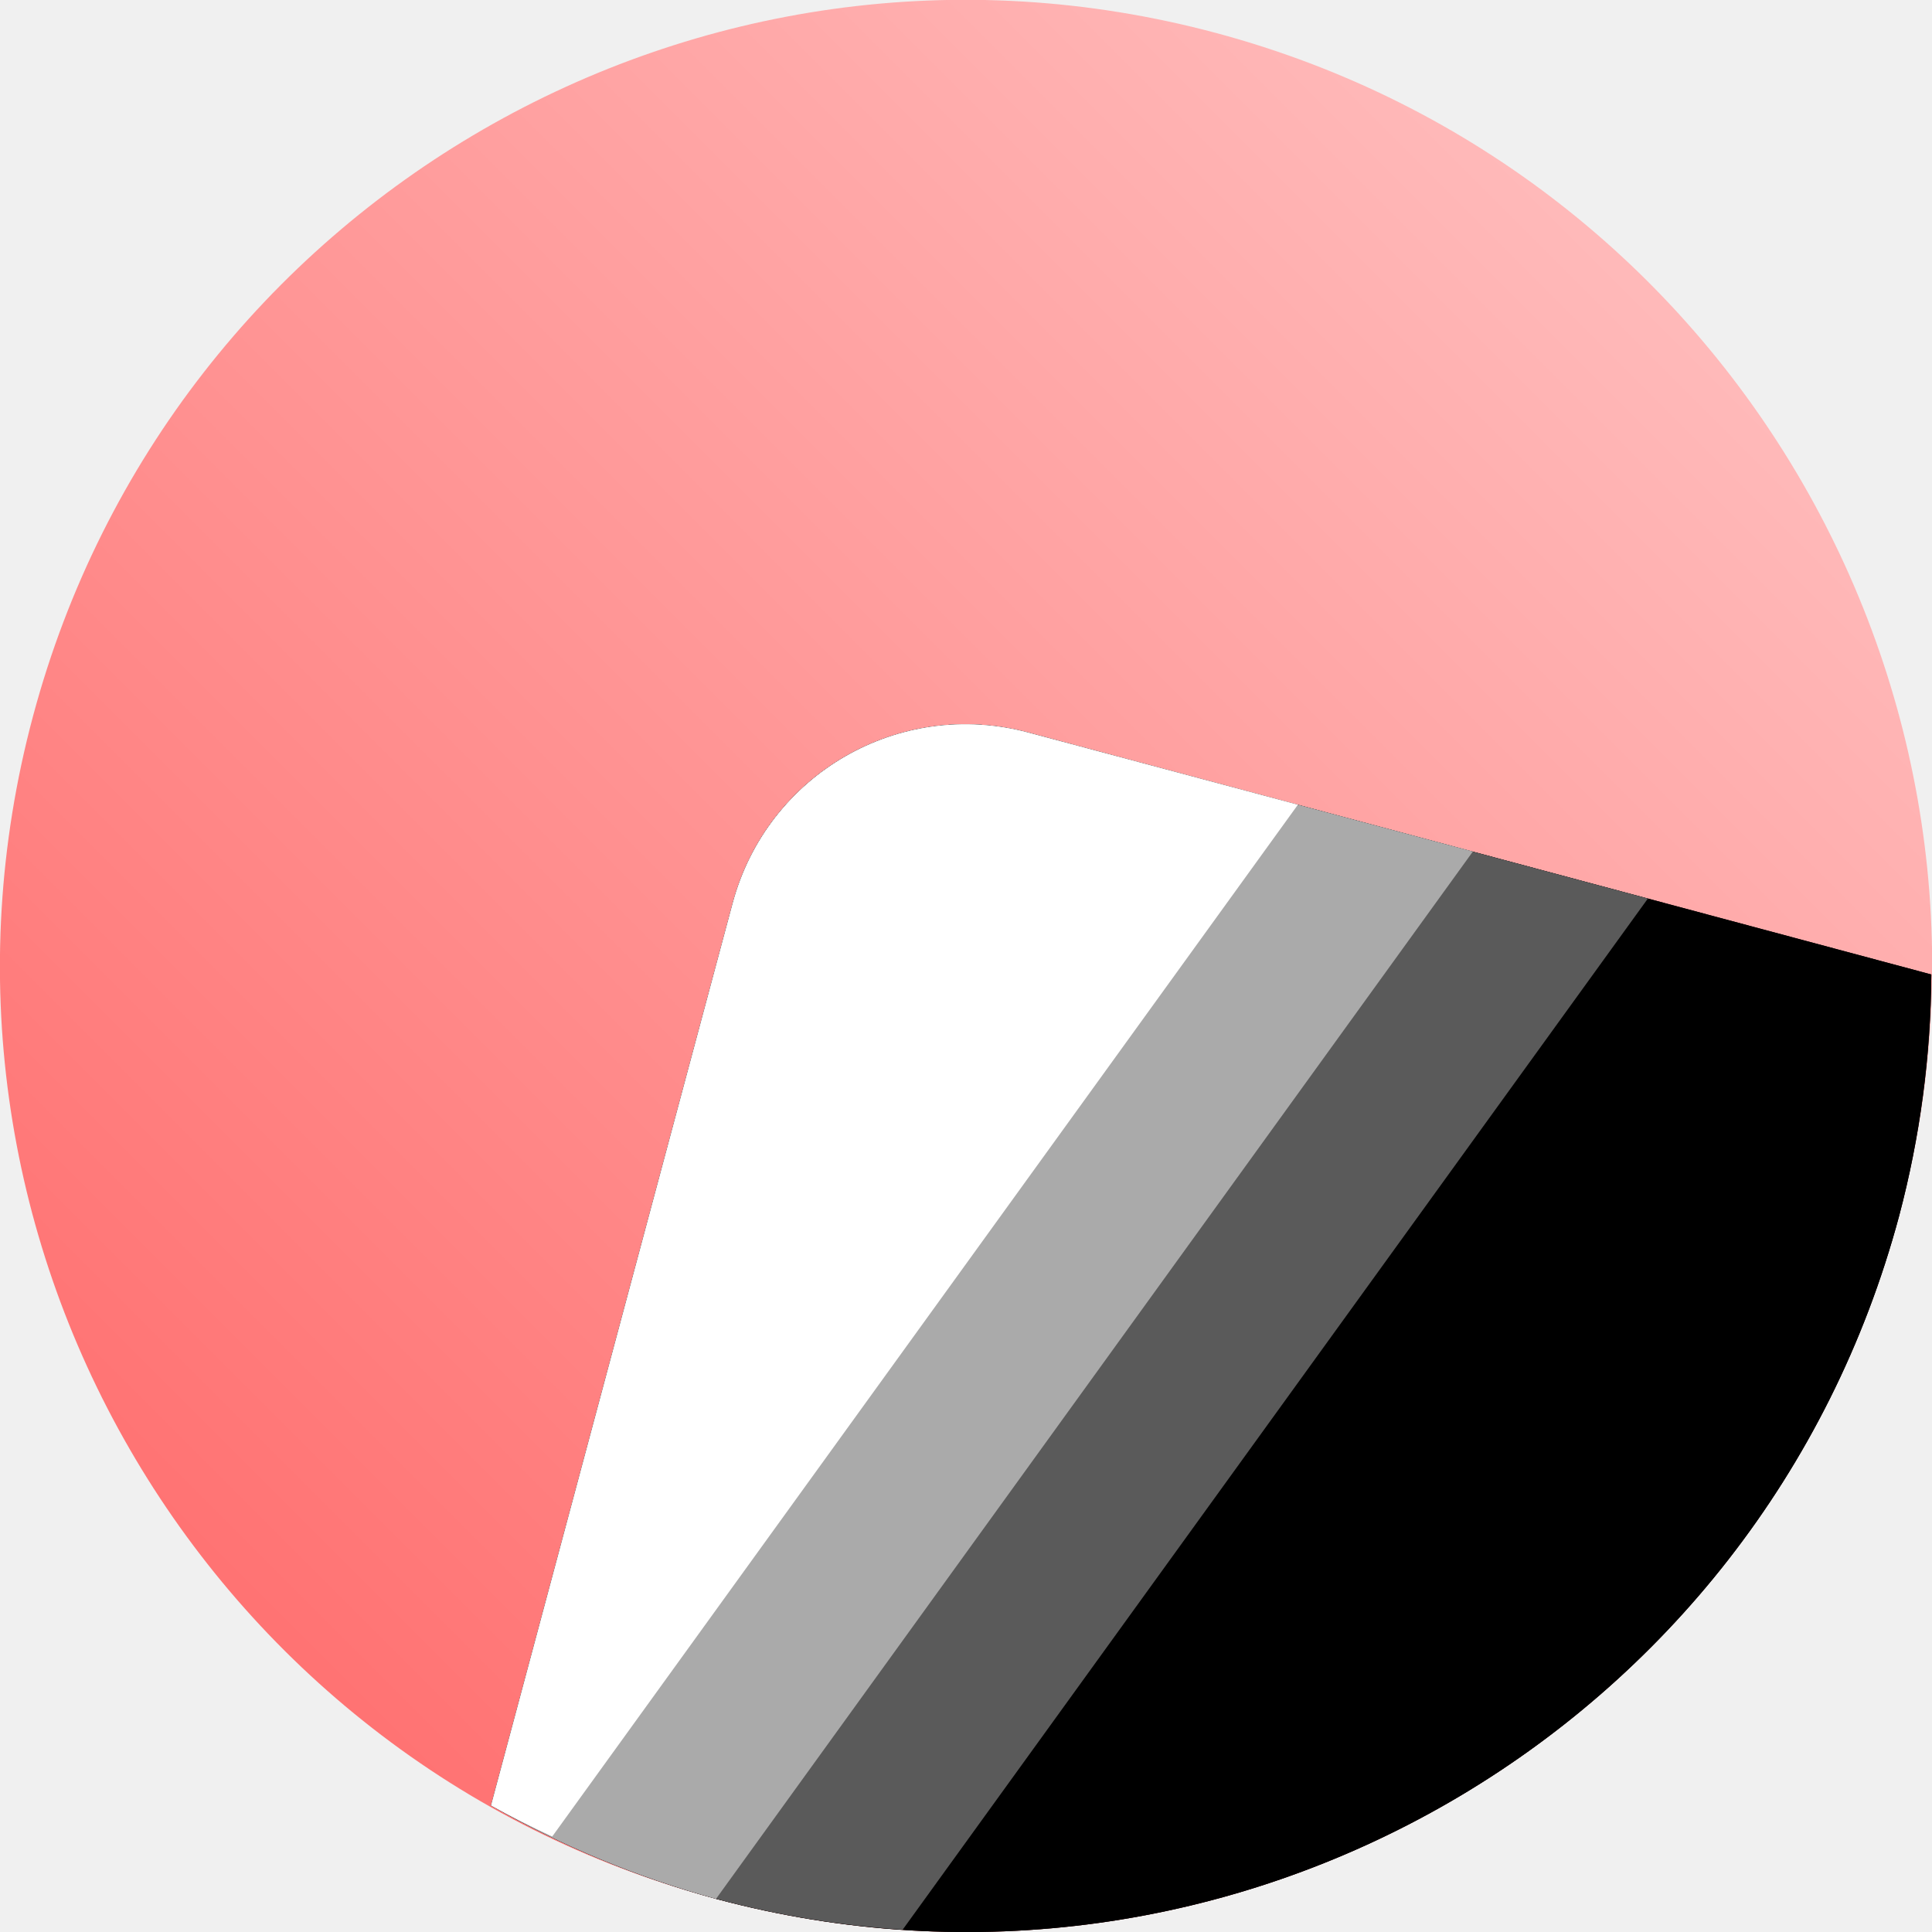
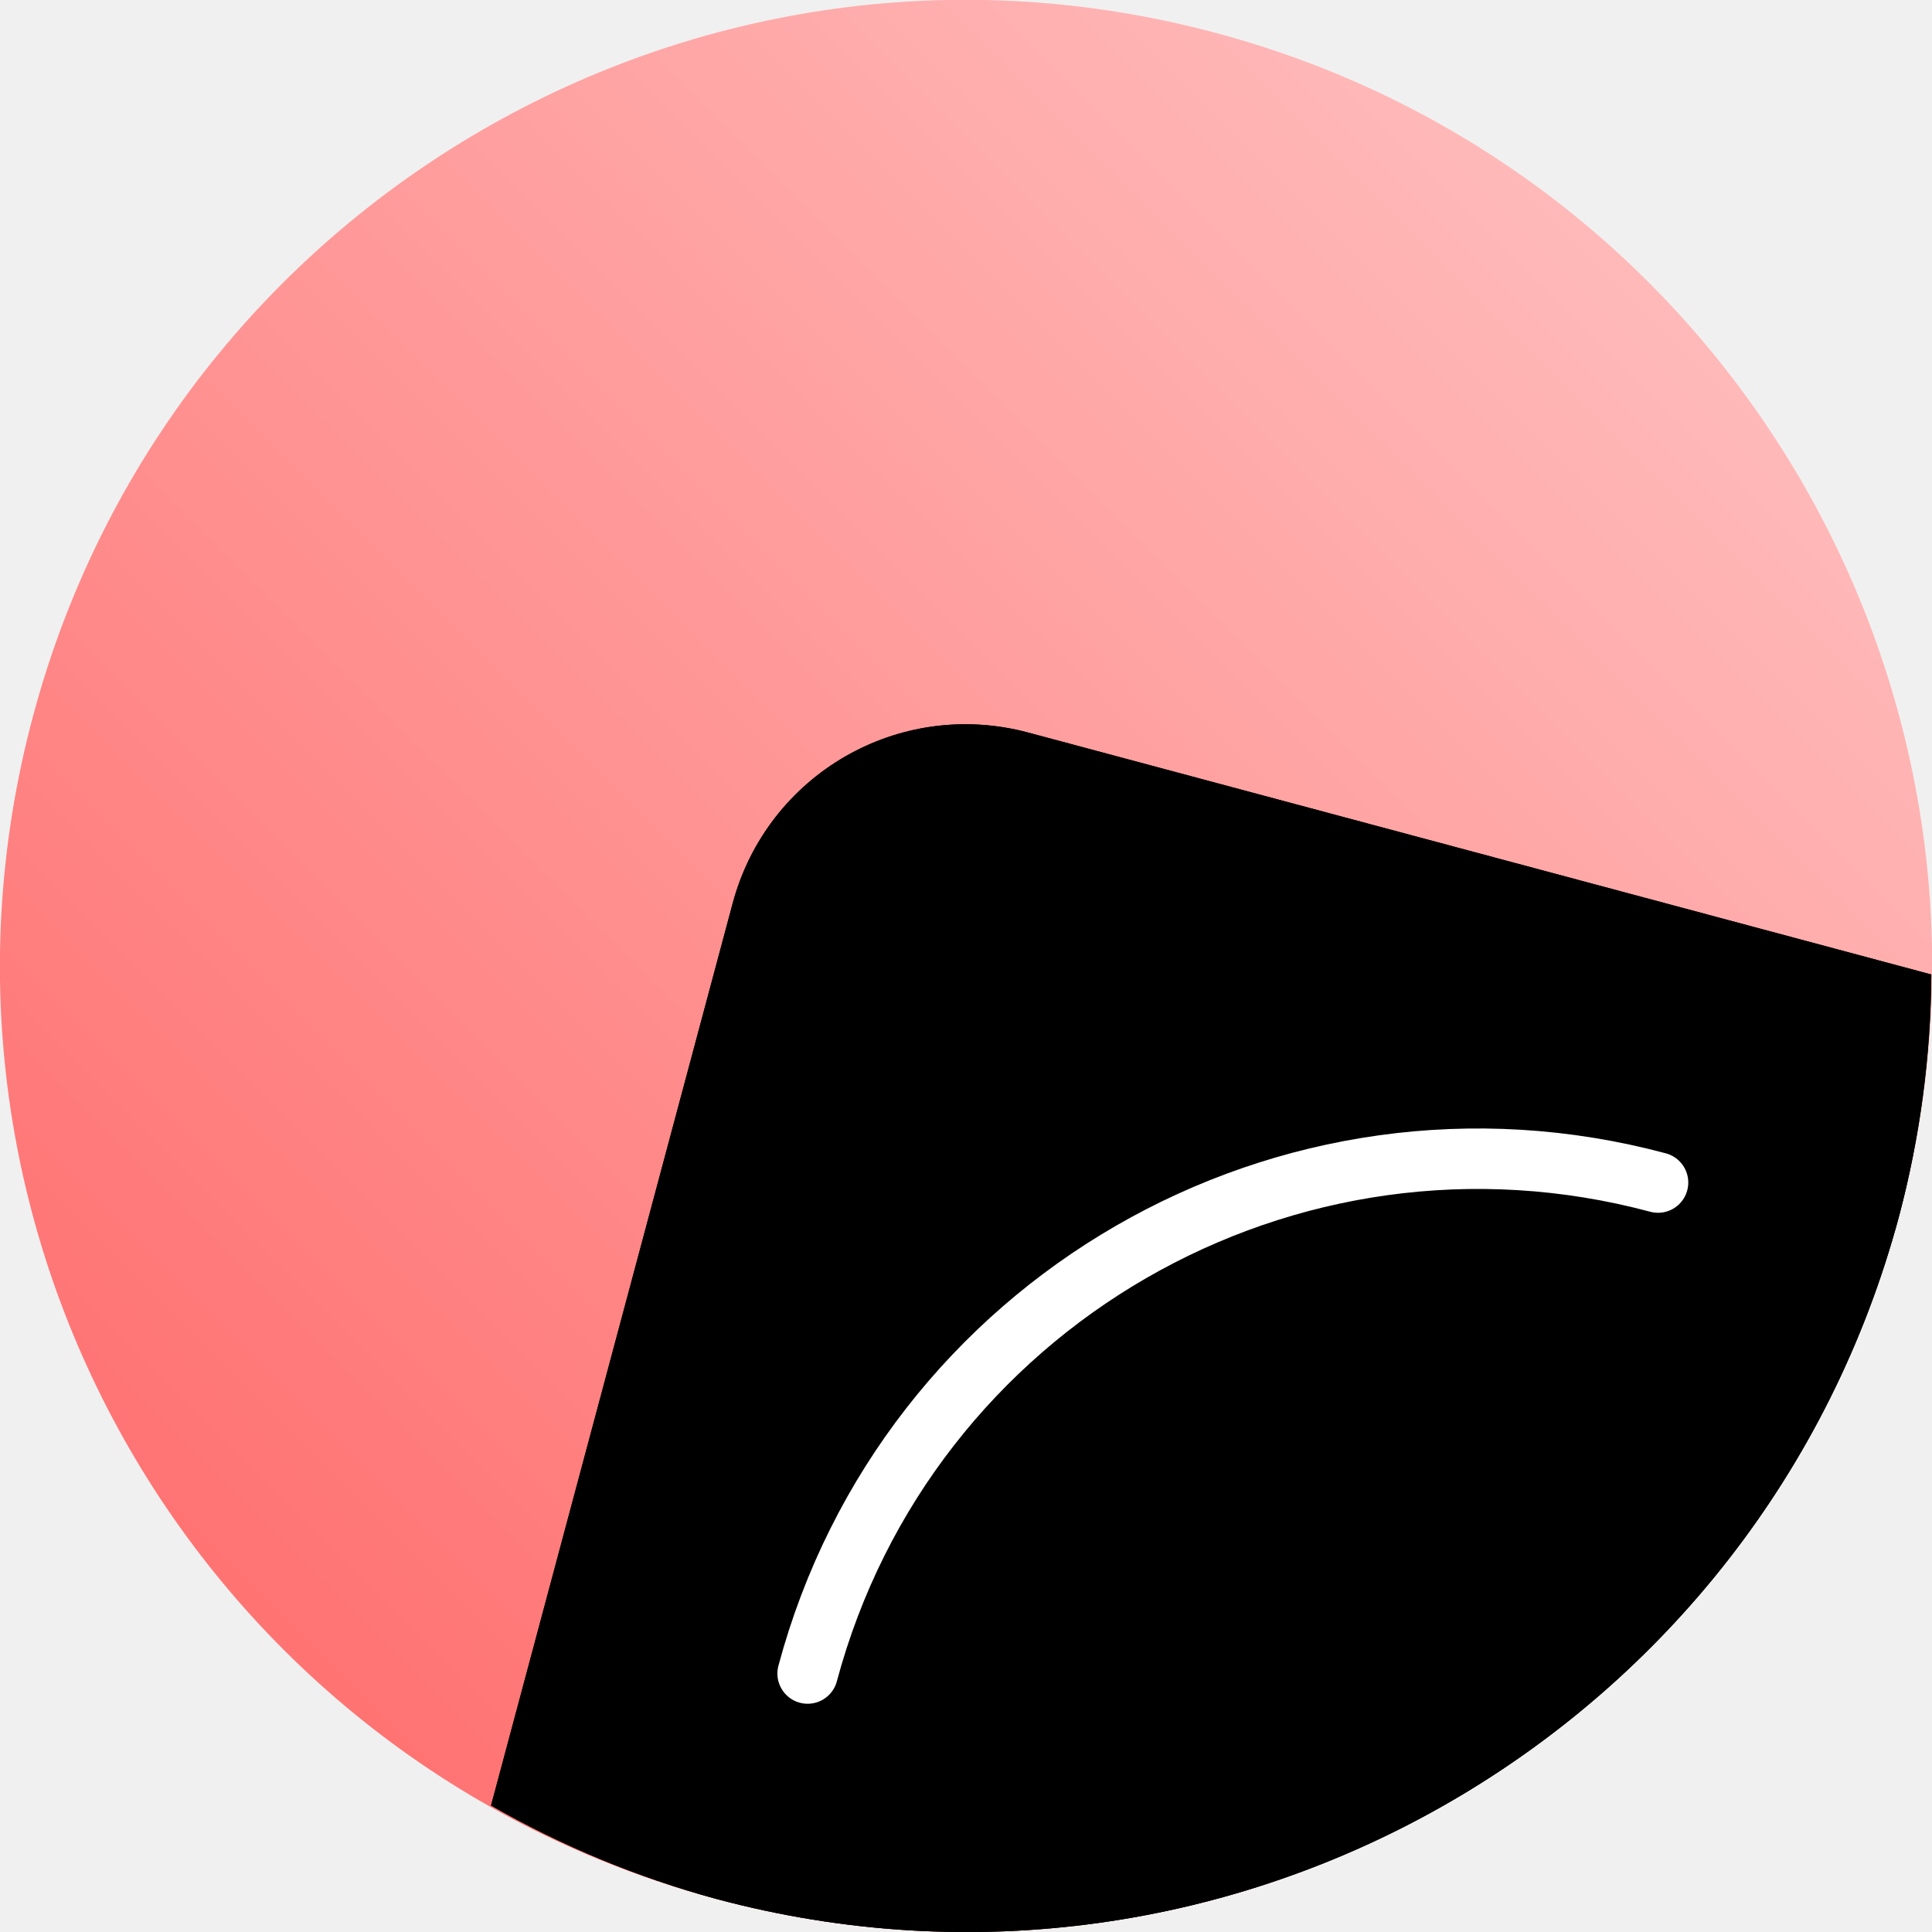
<svg xmlns="http://www.w3.org/2000/svg" xmlns:xlink="http://www.w3.org/1999/xlink" width="32" height="32" viewBox="0 0 8.467 8.467" version="1.1" id="svg20249">
  <defs id="defs20243">
-     <linearGradient xlink:href="#linearGradient9085" id="linearGradient822-63" x1="4.686" y1="35.596" x2="27.314" y2="-3.596" gradientUnits="userSpaceOnUse" gradientTransform="matrix(0.2645833,0,0,0.2645833,75.62942,277.4616)" />
+     <linearGradient xlink:href="#linearGradient9085" id="linearGradient822-63" x1="4.686" y1="35.596" x2="27.314" y2="-3.596" gradientUnits="userSpaceOnUse" gradientTransform="matrix(0.2645833,0,0,0.2645833,75.62943,277.4617)" />
    <linearGradient id="linearGradient9085">
      <stop id="stop9081" offset="0" style="stop-color:#ff6464;stop-opacity:1" />
      <stop id="stop9083" offset="1" style="stop-color:#ffc8c8;stop-opacity:1" />
    </linearGradient>
  </defs>
  <g id="layer1" transform="translate(0,-288.5333)">
    <circle style="opacity:1;fill:url(#linearGradient822-63);fill-opacity:1;stroke:none;stroke-width:0.265;stroke-linecap:round;stroke-linejoin:round;stroke-miterlimit:4;stroke-dasharray:none;stroke-dashoffset:0;stroke-opacity:1;paint-order:normal" id="path814-5" cx="79.863" cy="281.695" r="4.233" transform="rotate(15)" />
    <path style="opacity:1;fill:#000000;fill-opacity:1;stroke:none;stroke-width:0.36;stroke-linecap:round;stroke-linejoin:round;stroke-miterlimit:4;stroke-dasharray:none;stroke-dashoffset:0;stroke-opacity:1;paint-order:normal" d="m 4.507,291.744 c -0.566,-0.152 -1.144,0.182 -1.296,0.748 l -1.059,3.954 a 4.233,4.233 0 0 0 0.986,0.409 4.233,4.233 0 0 0 5.185,-2.993 4.233,4.233 0 0 0 0.141,-1.058 z" id="rect824-9" />
    <path style="opacity:1;fill:#000000;fill-opacity:1;stroke:none;stroke-width:0.36;stroke-linecap:round;stroke-linejoin:round;stroke-miterlimit:4;stroke-dasharray:none;stroke-dashoffset:0;stroke-opacity:1;paint-order:normal" d="m 4.507,291.744 c -0.566,-0.152 -1.144,0.182 -1.296,0.748 l -1.059,3.954 a 4.233,4.233 0 0 0 0.986,0.409 4.233,4.233 0 0 0 5.185,-2.993 4.233,4.233 0 0 0 0.141,-1.058 z" id="rect824-9-5" />
-     <path style="fill:#5a5a5a;fill-opacity:1;stroke:none;stroke-width:0.265px;stroke-linecap:butt;stroke-linejoin:miter;stroke-opacity:1" d="m 4.507,291.744 c -0.566,-0.152 -1.144,0.182 -1.296,0.748 l -1.059,3.954 a 4.233,4.233 0 0 0 0.986,0.409 4.233,4.233 0 0 0 0.818,0.135 l 3.266,-4.519 z" id="path1434-5" />
-     <path style="fill:#aaaaaa;fill-opacity:1;stroke:none;stroke-width:0.265px;stroke-linecap:butt;stroke-linejoin:miter;stroke-opacity:1" d="m 4.507,291.744 c -0.566,-0.152 -1.144,0.182 -1.296,0.748 l -1.059,3.954 a 4.233,4.233 0 0 0 0.986,0.409 l 3.317,-4.59 z" id="path1434-3" />
-     <path style="fill:#ffffff;fill-opacity:1;stroke:none;stroke-width:0.265px;stroke-linecap:butt;stroke-linejoin:miter;stroke-opacity:1" d="m 4.507,291.744 c -0.566,-0.152 -1.144,0.182 -1.296,0.748 l -1.059,3.954 a 4.233,4.233 0 0 0 0.268,0.136 l 3.268,-4.522 z" id="path1434" />
+     <path style="opacity:1;fill:none;fill-opacity:1;stroke:#ffffff;stroke-width:0.265;stroke-linecap:round;stroke-linejoin:round;stroke-miterlimit:4;stroke-dasharray:none;stroke-dashoffset:0;stroke-opacity:1;paint-order:normal" id="path832" d="m 79.995,284.87 a 3.043,3.043 0 0 1 3.043,-3.043" transform="rotate(15)" />
  </g>
</svg>
